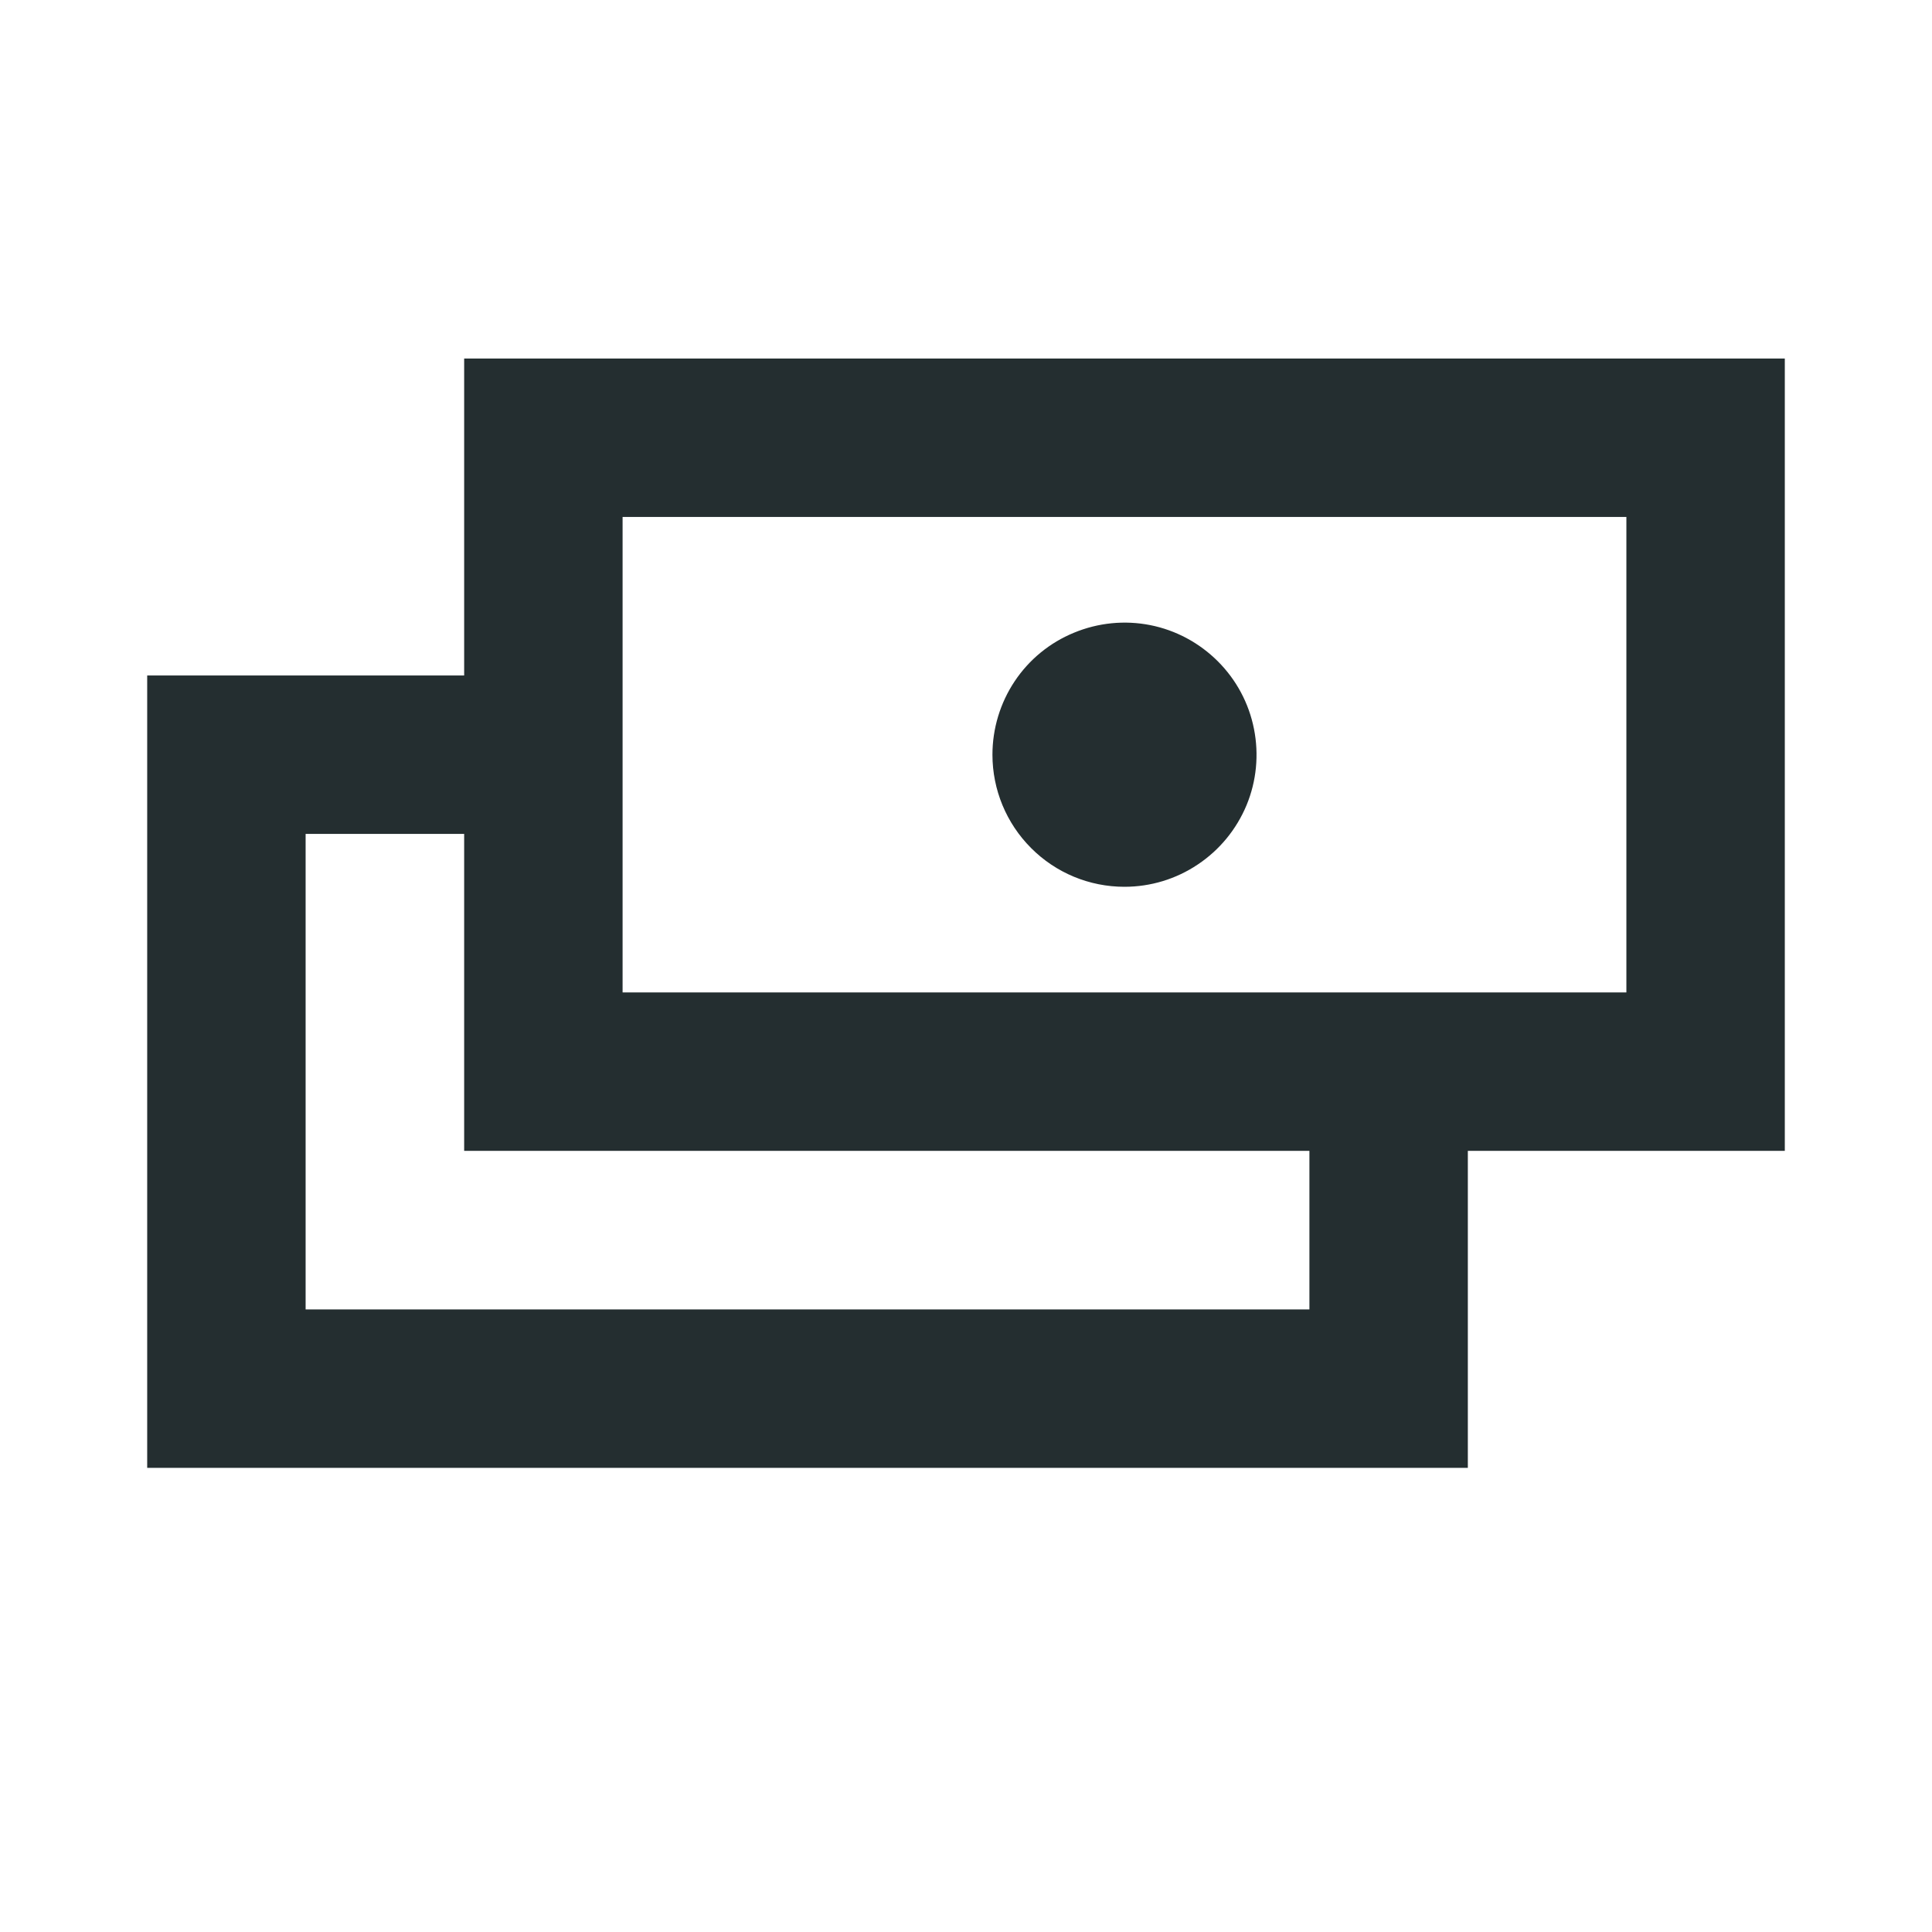
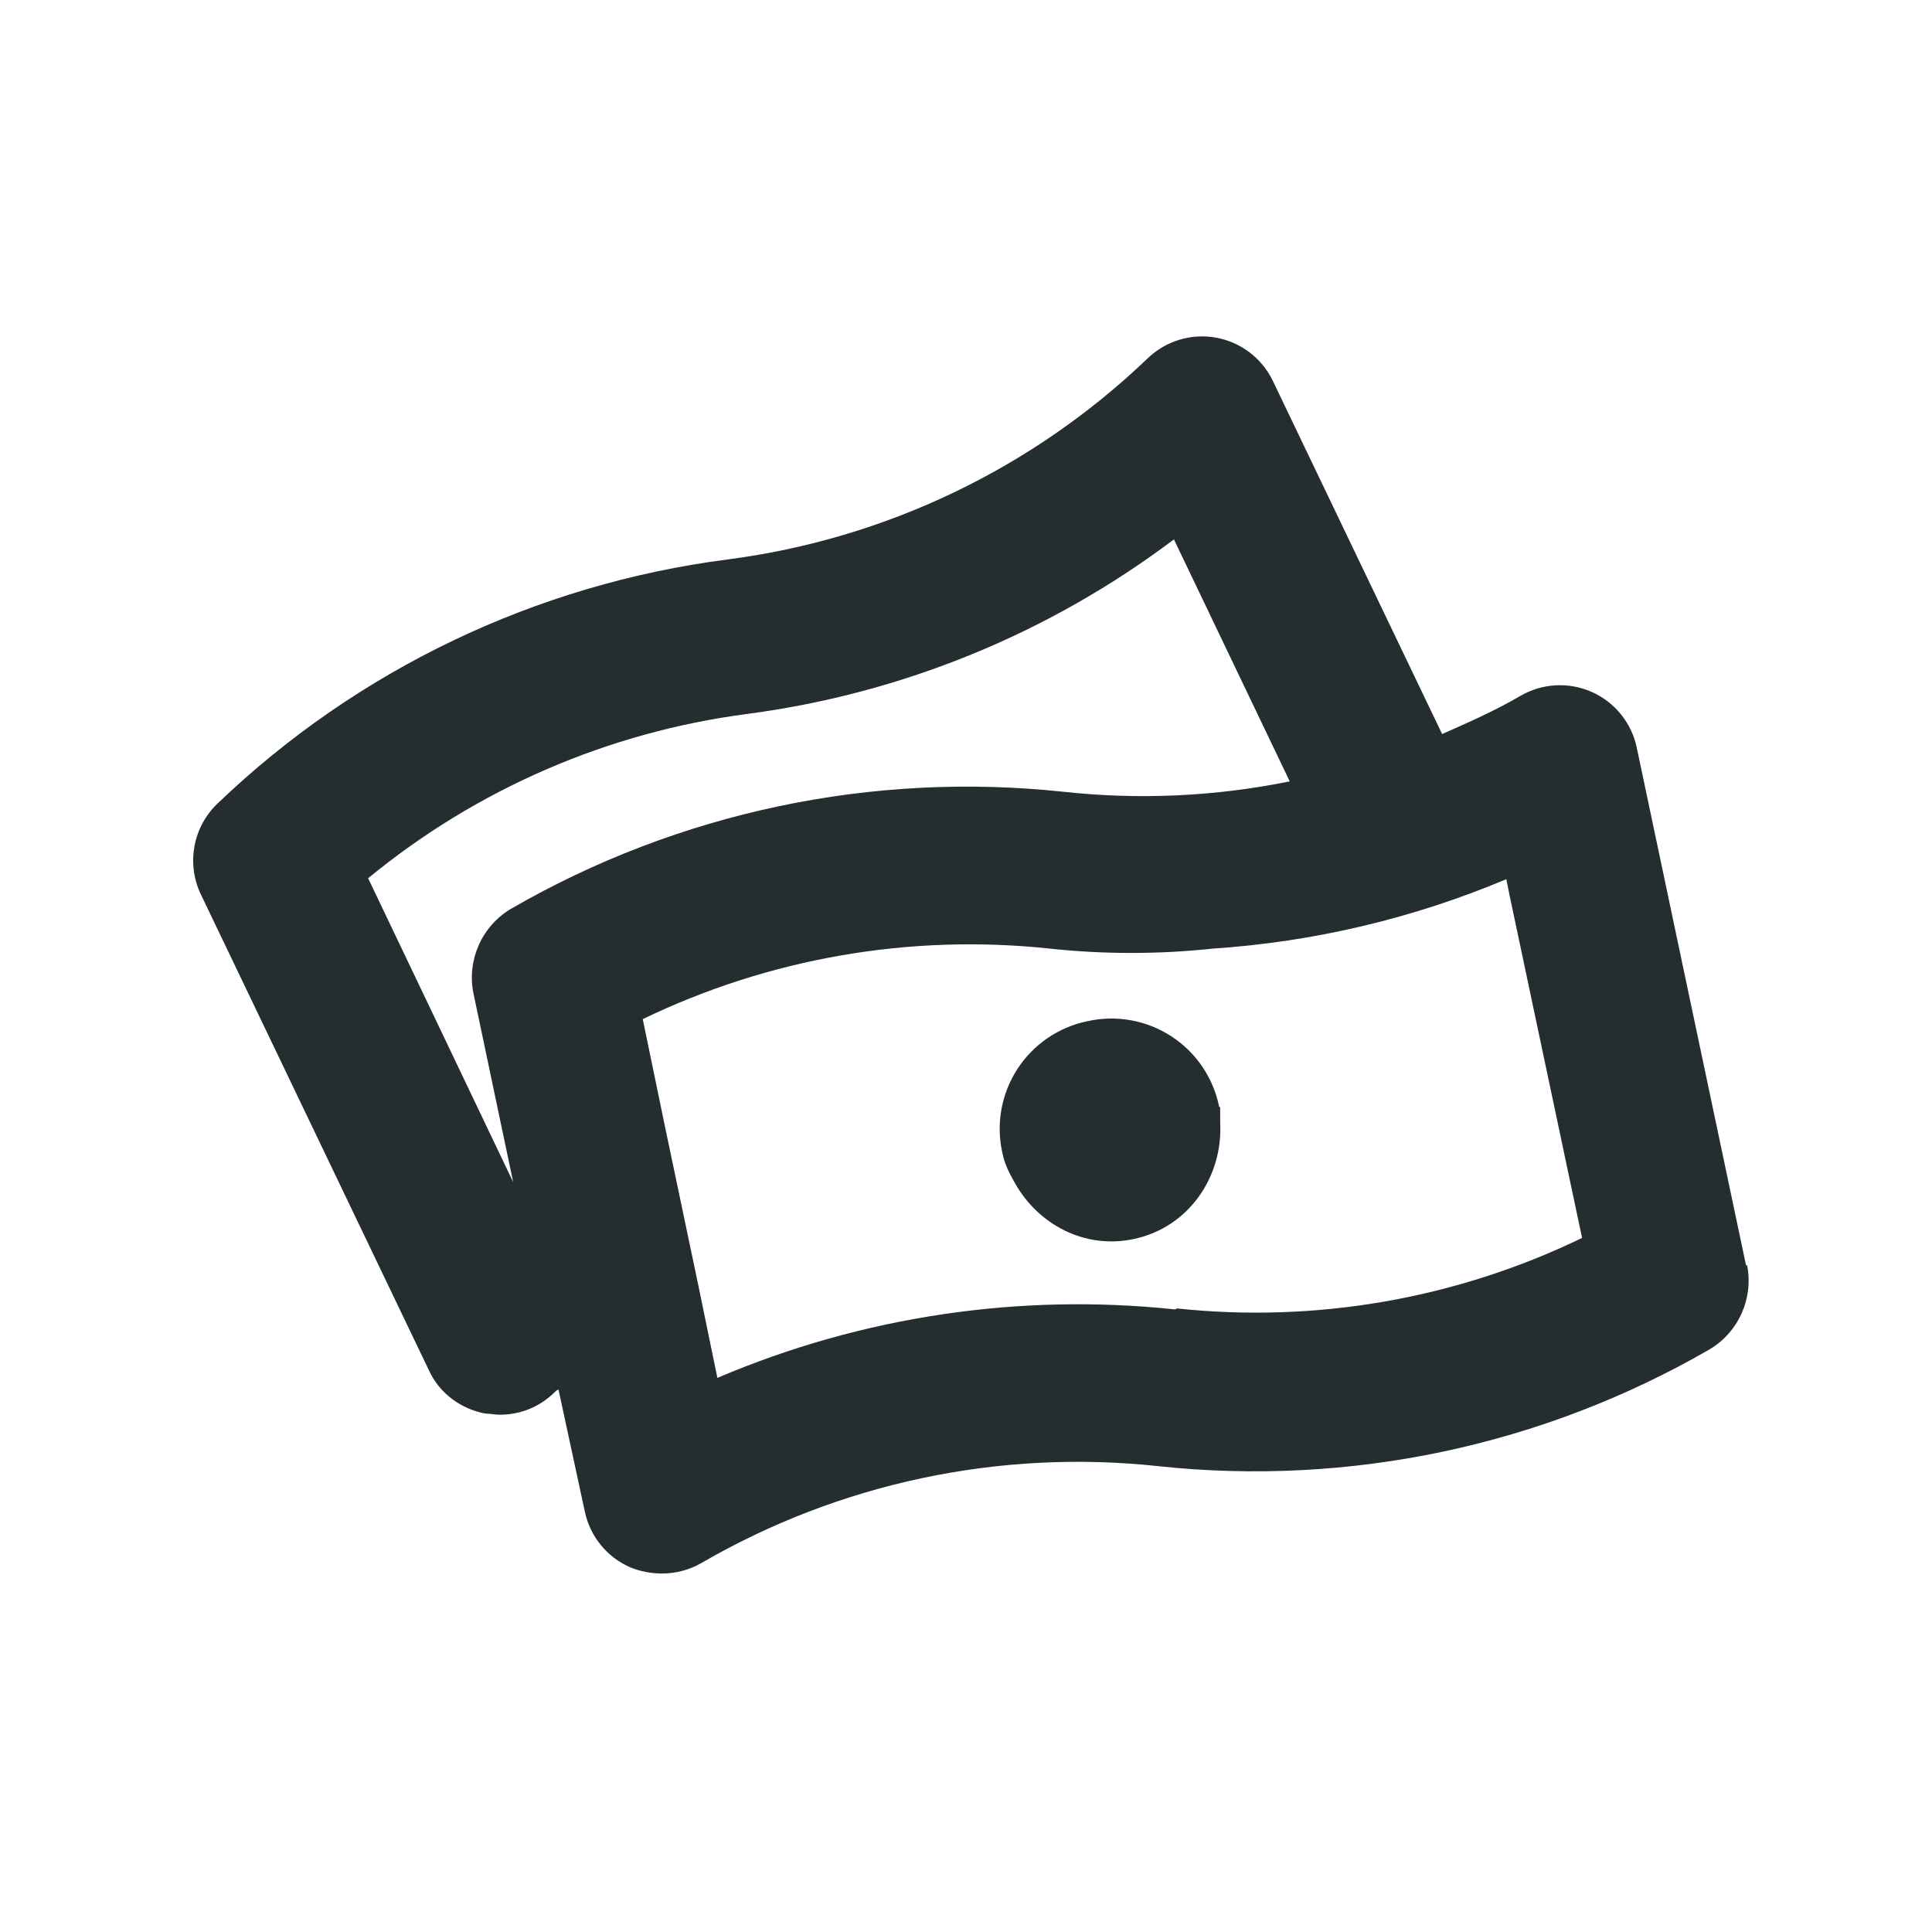
<svg xmlns="http://www.w3.org/2000/svg" width="16" height="16" viewBox="0 0 16 16" fill="none">
-   <path d="M14.781 2.969H3.844V5.594H1.219V12.156H12.156V9.531H14.781V2.969ZM10.844 10.844H2.531V6.906H3.844V9.531H10.844V10.844ZM13.469 8.219H5.156V4.281H13.469V8.219ZM8.219 6.25C8.219 6.034 8.283 5.822 8.403 5.642C8.523 5.462 8.694 5.322 8.894 5.24C9.094 5.157 9.314 5.135 9.526 5.177C9.738 5.219 9.933 5.324 10.086 5.477C10.239 5.63 10.343 5.824 10.385 6.037C10.427 6.249 10.406 6.469 10.323 6.669C10.24 6.868 10.1 7.039 9.92 7.159C9.74 7.28 9.529 7.344 9.312 7.344C9.022 7.344 8.744 7.229 8.539 7.023C8.334 6.818 8.219 6.54 8.219 6.25Z" fill="#242E30" />
+   <path fill="#242E30" d="m14.46 10.479-.905-4.287a.65.65 0 0 0-.967-.427c-.21.122-.427.218-.645.314L10.54 3.152a.65.65 0 0 0-1.037-.183 6.176 6.176 0 0 1-3.476 1.664 7.492 7.492 0 0 0-4.225 2.021.652.652 0 0 0-.14.75l1.891 3.946c.087.191.27.322.47.357.036 0 .08.009.114.009a.64.64 0 0 0 .453-.183c.009-.009.017-.018.035-.026l.218 1.01a.65.65 0 0 0 .374.462.698.698 0 0 0 .262.052.65.65 0 0 0 .33-.087 6.212 6.212 0 0 1 3.782-.802 7.522 7.522 0 0 0 4.565-.966.662.662 0 0 0 .313-.697h-.008ZM3.049 7.273a6.21 6.21 0 0 1 3.136-1.36 7.498 7.498 0 0 0 3.537-1.446l.959 2.004a6.088 6.088 0 0 1-1.865.087 7.55 7.55 0 0 0-4.582.967.662.662 0 0 0-.314.697L4.25 9.79 3.04 7.255l.008.018Zm6.682 3.571a7.616 7.616 0 0 0-3.79.567l-.156-.758-.28-1.333-.182-.88a6.228 6.228 0 0 1 3.371-.584 6.36 6.36 0 0 0 1.35 0 7.563 7.563 0 0 0 2.431-.575l.026.131.601 2.84a6.194 6.194 0 0 1-3.354.584l-.017.008Z" />
+   <path fill="#242E30" d="M10.096 9.163a.91.91 0 0 0-1.09-.706.91.91 0 0 0-.705 1.09c.018.095.061.174.105.252.191.34.575.549.984.462.453-.096.74-.514.715-.967v-.122l-.01-.009Z" />
</svg>
